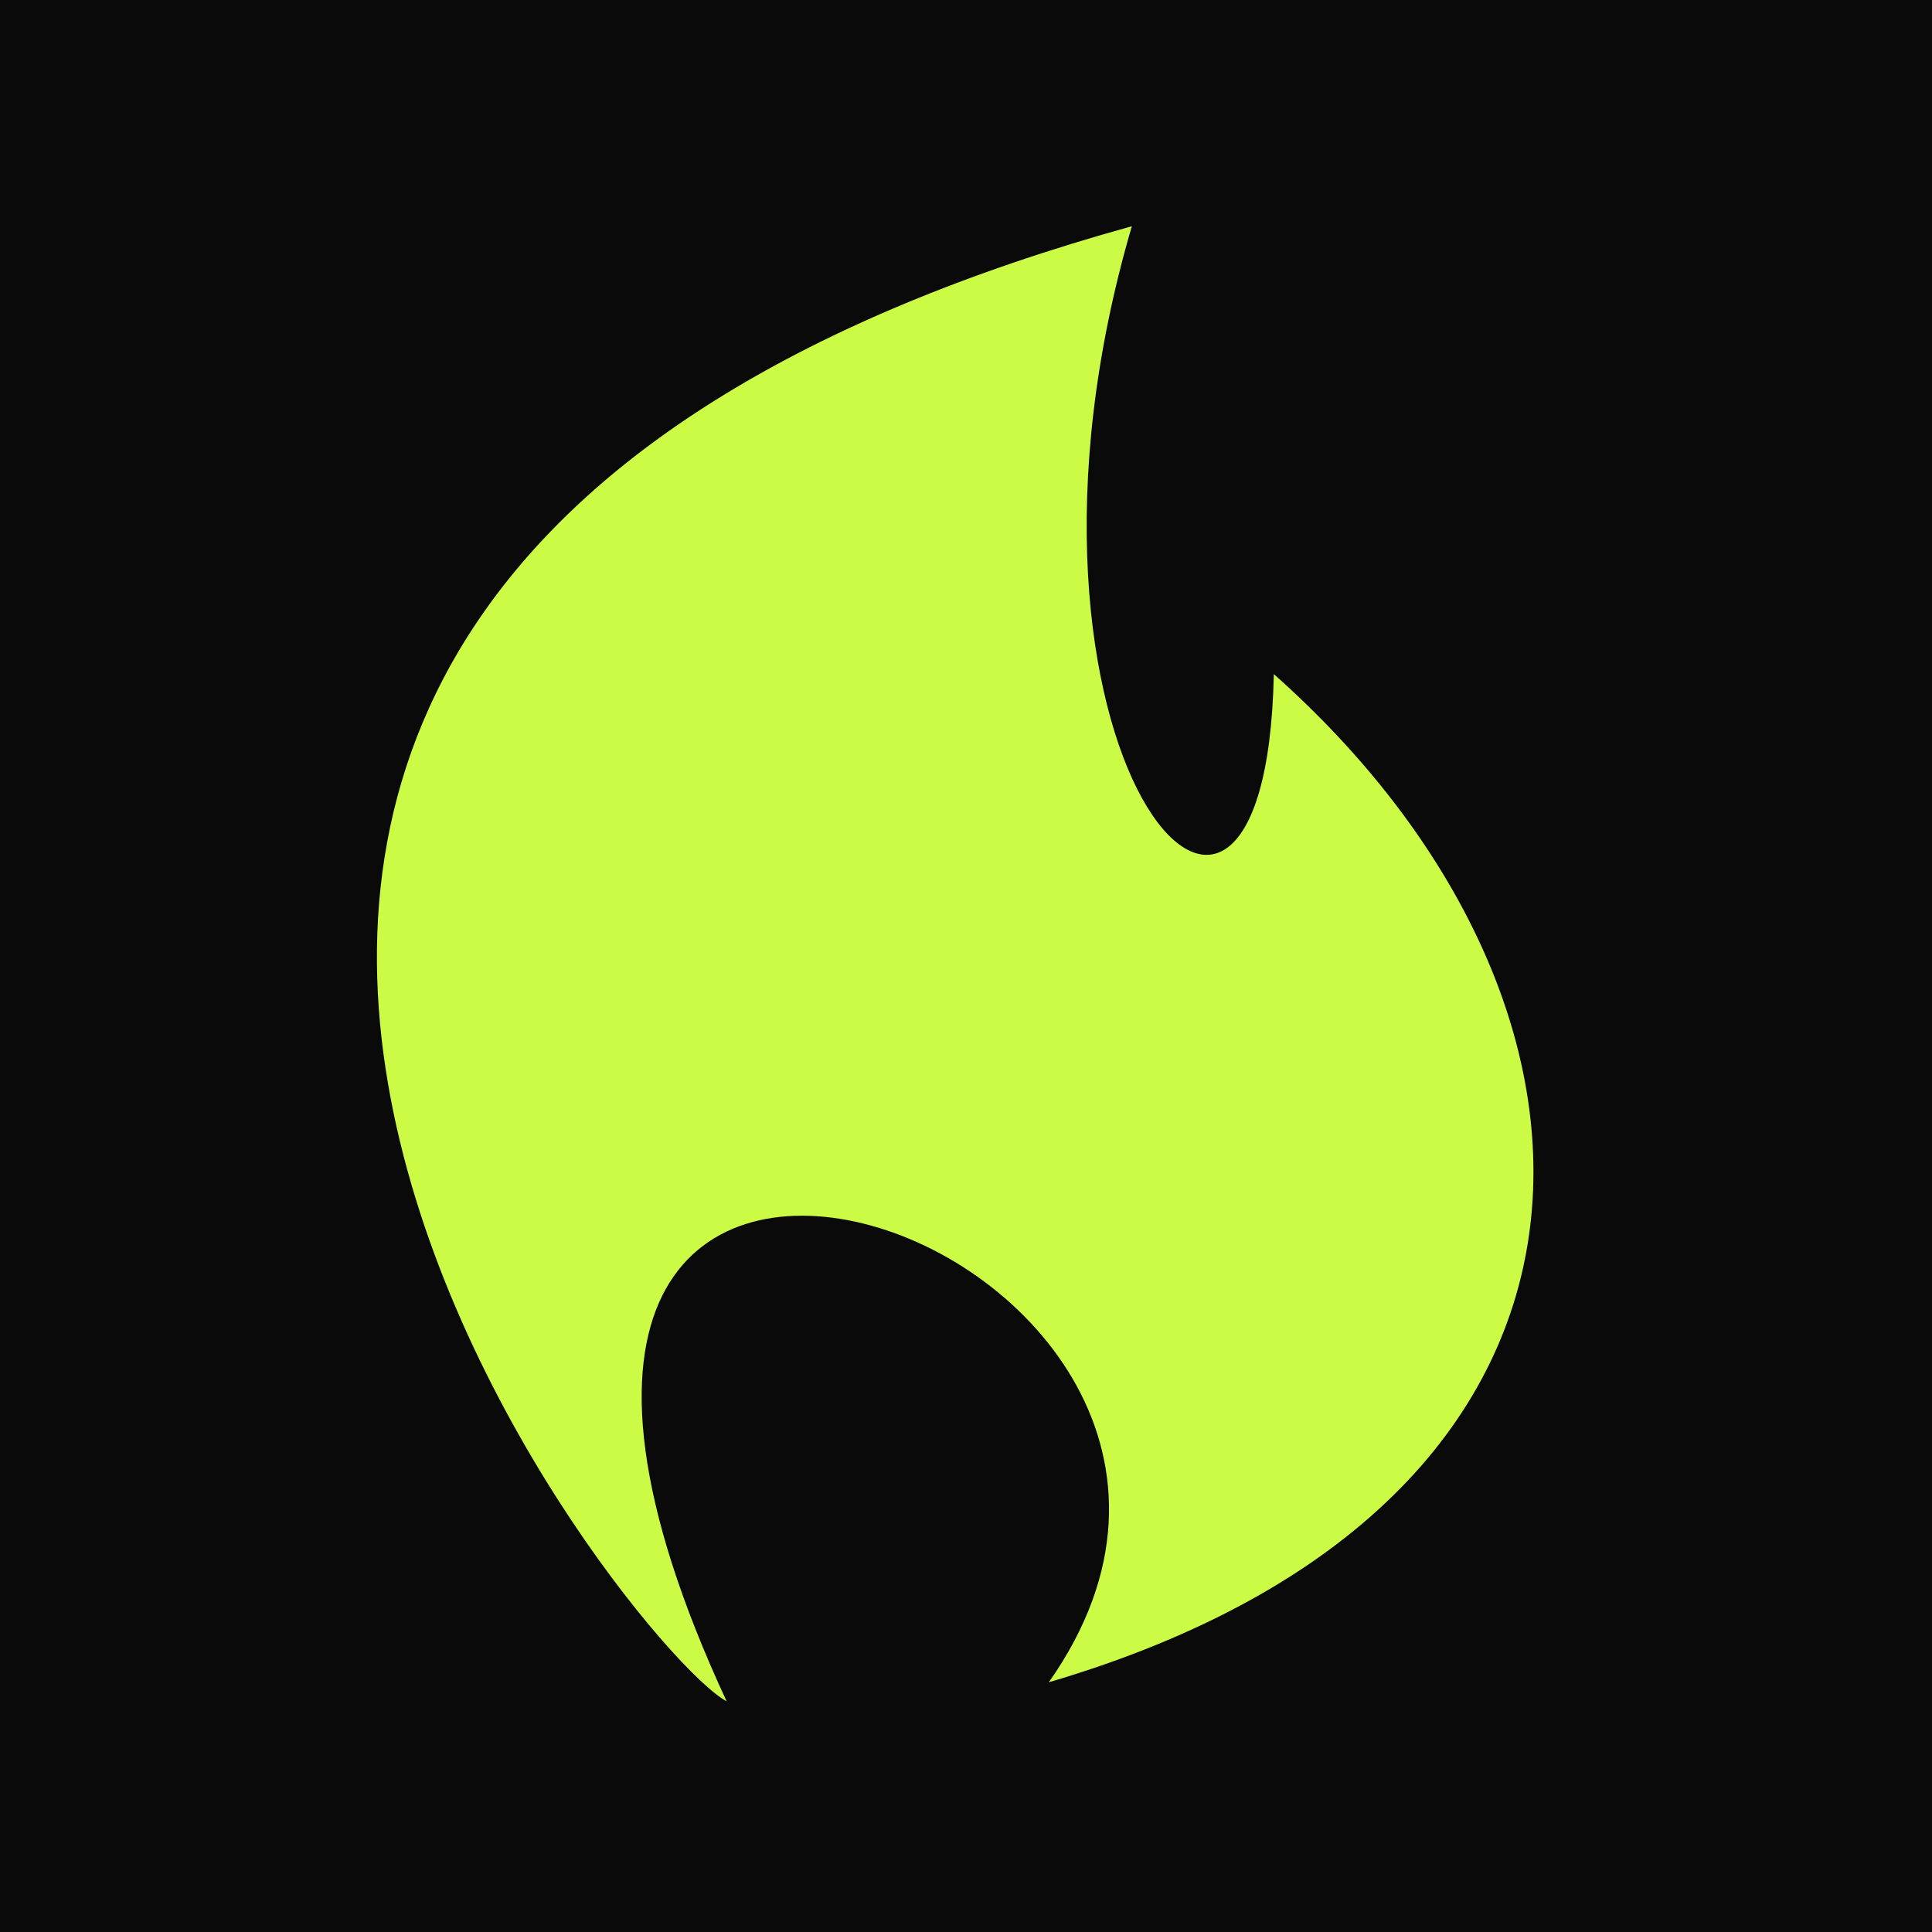
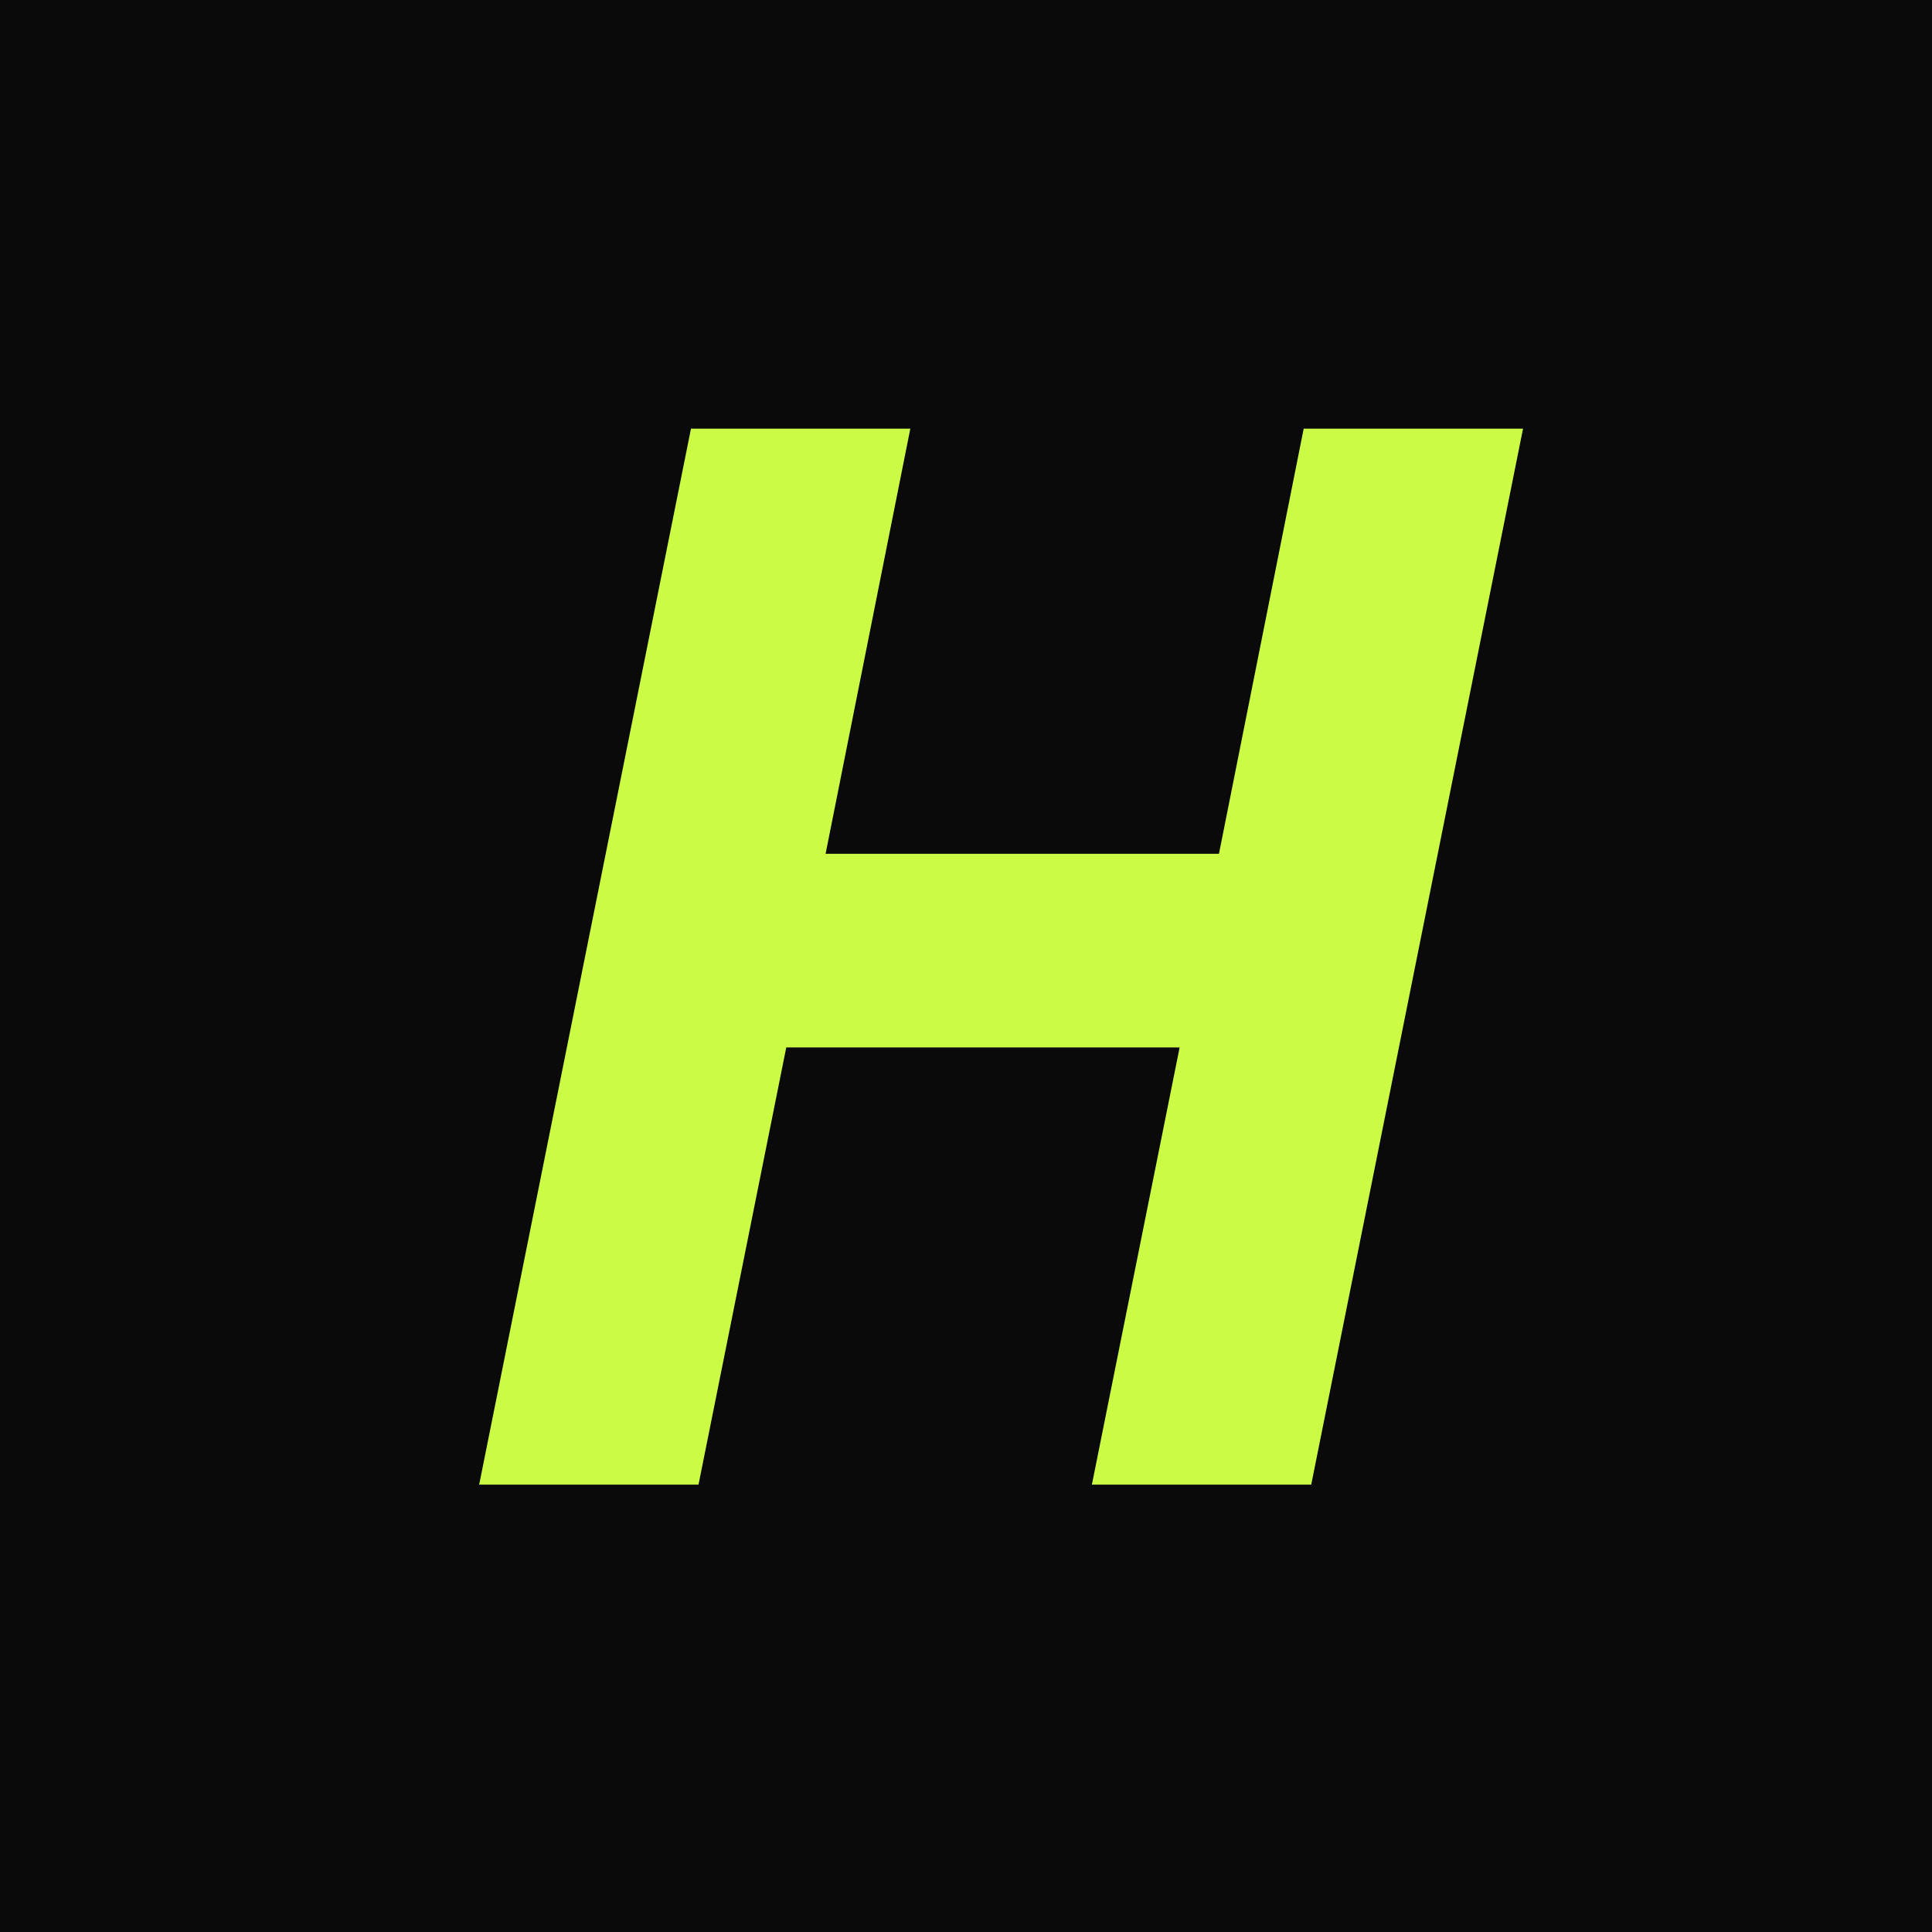
- <svg xmlns="http://www.w3.org/2000/svg" width="120" height="120" viewBox="0 0 120 120" fill="none">
-   <rect width="120" height="120" fill="#0A0A0A" />
-   <path fill-rule="evenodd" clip-rule="evenodd" d="M70.301 14.051C60.749 46.637 78.611 66.954 79.119 41.87C102.229 62.381 102.941 93.373 65.145 104.488C84.402 77.099 21.83 55.507 45.132 105.67C38.785 102.289 -13.02 37.15 70.301 14.051Z" fill="#CBFB45" />
+ <svg xmlns="http://www.w3.org/2000/svg" width="100" height="100" viewBox="0 0 100 100" fill="none">
+   <path d="M3.4 3.4H96.6V96.6H3.4V3.4Z" fill="#0A0A0A" />
+   <path d="M61.057 54.216H40.697L36.155 76.846H24.801L35.764 22.188H47.118L42.733 44.192H63.093L67.478 22.188H78.832L67.869 76.846H56.515L61.057 54.216Z" fill="#CBFB45" />
+   <path d="M3.4 3.4H96.6V96.6H3.4V3.4Z" stroke="#0A0A0A" stroke-width="6.8" />
</svg>
